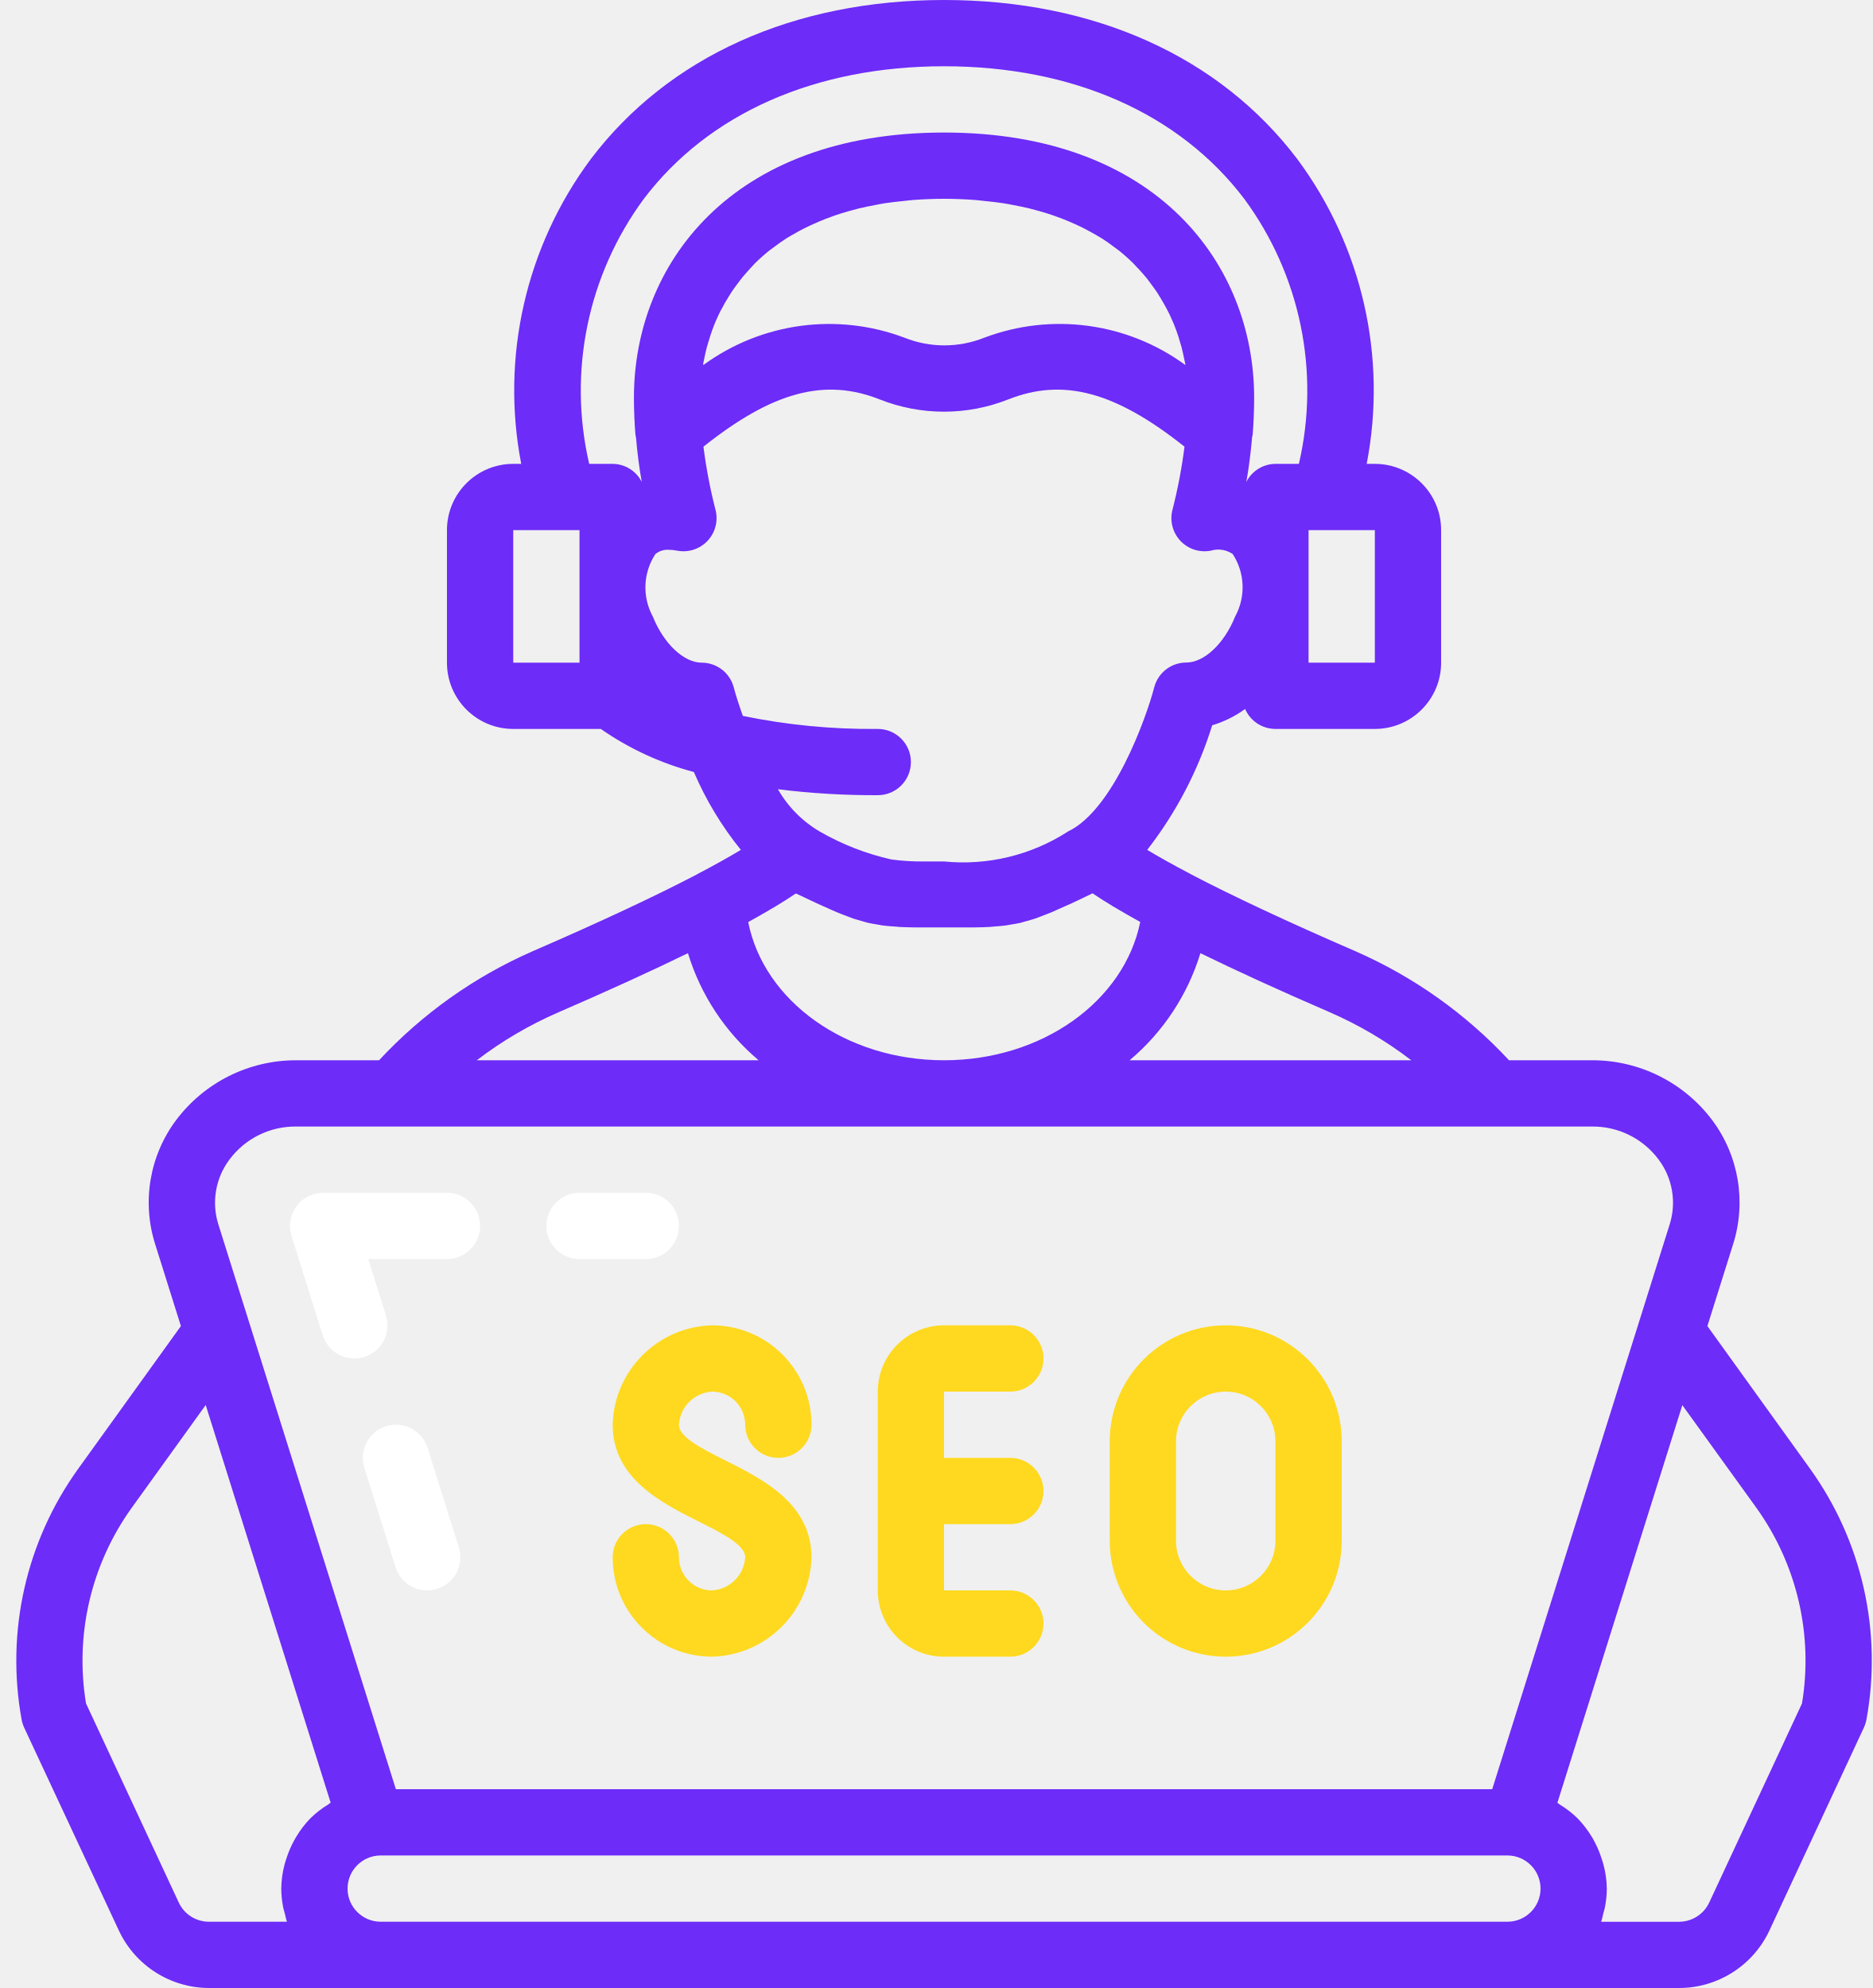
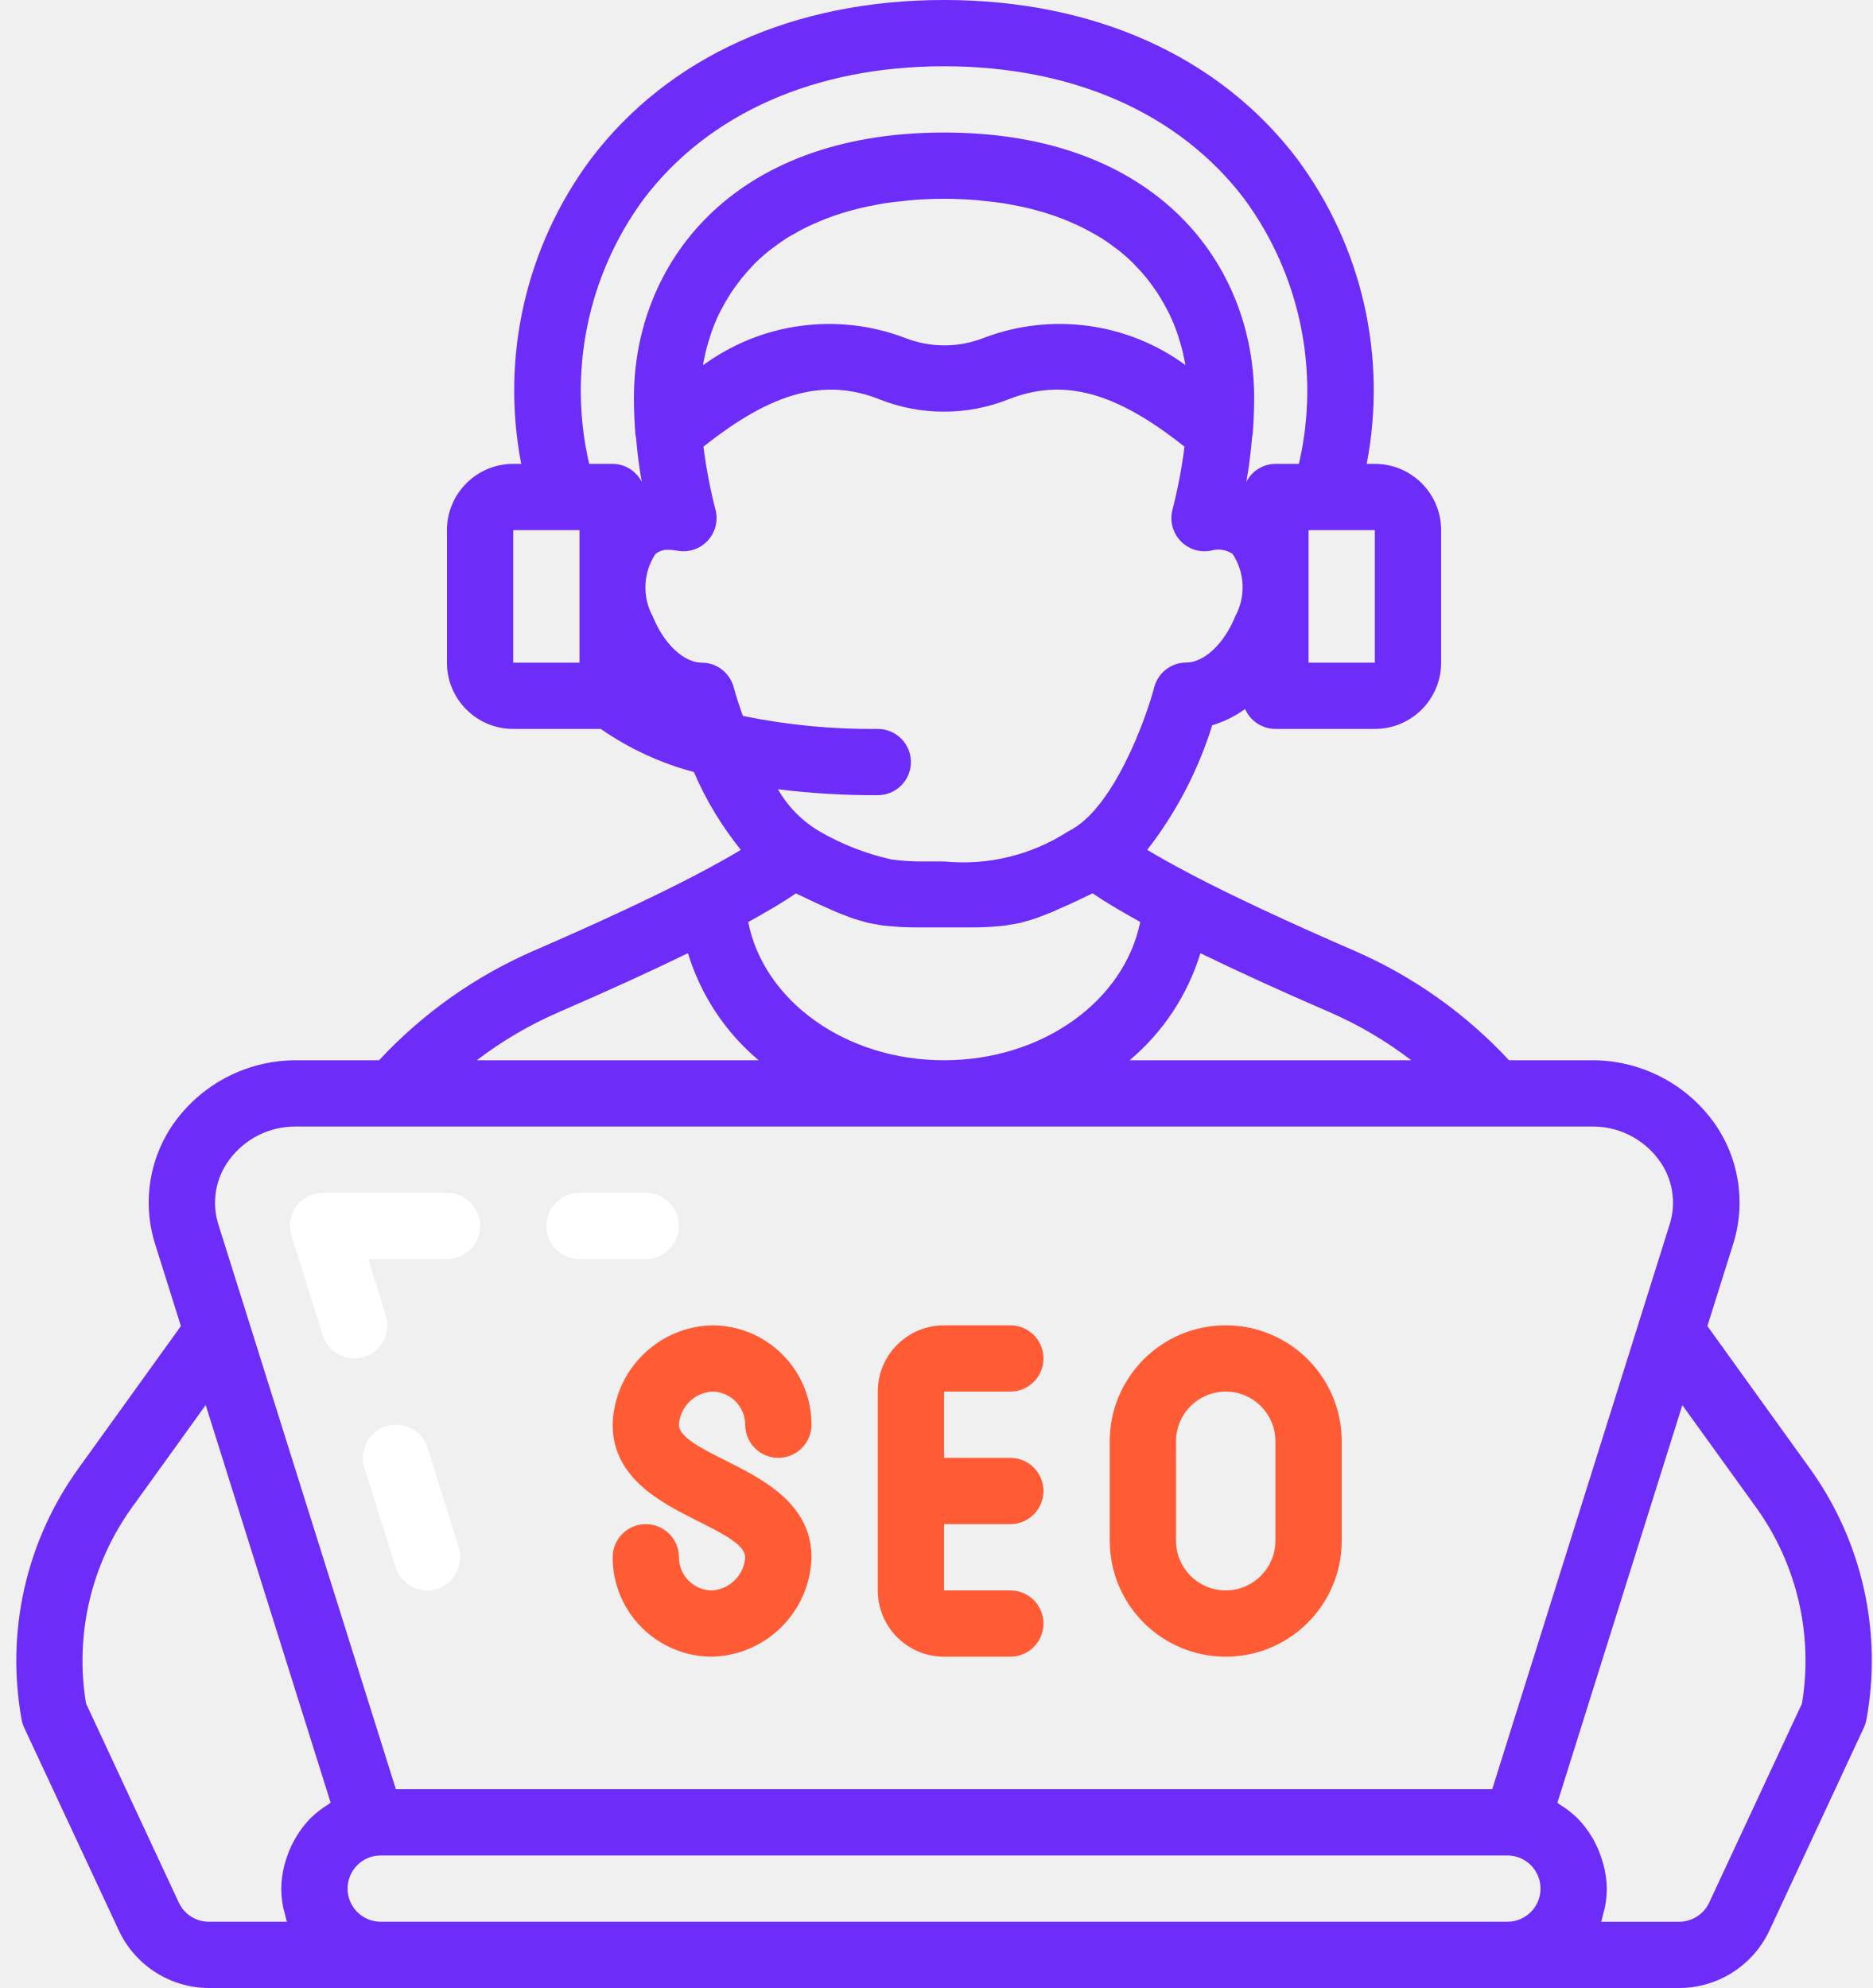
<svg xmlns="http://www.w3.org/2000/svg" width="113" height="120" viewBox="0 0 113 120" fill="none">
  <path d="M25.807 87.4C25.476 86.346 24.352 85.759 23.298 86.091C22.244 86.422 21.658 87.545 21.989 88.6L23.875 94.6C24.137 95.433 24.909 95.999 25.781 96C25.985 95.999 26.187 95.968 26.381 95.908C26.887 95.749 27.309 95.395 27.555 94.924C27.8 94.455 27.849 93.906 27.689 93.4L25.807 87.4Z" fill="white" />
  <path d="M34.975 76H38.975C40.08 76 40.975 75.105 40.975 74C40.975 72.895 40.08 72 38.975 72H34.975C33.871 72 32.976 72.895 32.976 74C32.976 75.105 33.871 76 34.975 76Z" fill="white" />
  <path d="M19.477 80.6C19.74 81.434 20.511 82 21.385 82C21.589 81.999 21.791 81.969 21.985 81.908C22.491 81.749 22.914 81.395 23.158 80.925C23.404 80.455 23.452 79.906 23.293 79.4L22.225 76H26.975C28.08 76 28.975 75.105 28.975 74C28.975 72.895 28.08 72 26.975 72H19.502C18.864 72 18.266 72.303 17.888 72.817C17.512 73.33 17.402 73.992 17.593 74.6L19.477 80.6Z" fill="white" />
-   <path d="M36.976 86C36.976 89.237 39.927 90.711 42.081 91.8C43.775 92.636 44.975 93.293 44.975 94C44.908 95.076 44.051 95.933 42.975 96.001C41.871 96.001 40.975 95.105 40.975 94C40.975 92.896 40.08 92.001 38.975 92.001C37.871 92.001 36.976 92.896 36.976 94C36.976 97.314 39.662 100.001 42.975 100.001C46.255 99.917 48.892 97.279 48.975 94C48.975 90.764 46.024 89.29 43.87 88.2C42.176 87.365 40.975 86.708 40.975 86C41.043 84.925 41.9 84.068 42.975 84C44.08 84 44.975 84.895 44.975 86C44.975 87.105 45.871 88 46.975 88C48.08 88 48.975 87.105 48.975 86C48.975 82.686 46.289 80 42.975 80C39.697 80.083 37.059 82.722 36.976 86Z" fill="#FED91F" />
-   <path d="M56.975 100.001H60.975C62.081 100.001 62.976 99.105 62.976 98C62.976 96.896 62.081 96.001 60.975 96.001H56.975V92.001H60.975C62.081 92.001 62.976 91.104 62.976 90C62.976 88.896 62.081 88 60.975 88H56.975V84H60.975C62.081 84 62.976 83.105 62.976 82C62.976 80.895 62.081 80 60.975 80H56.975C54.766 80 52.976 81.791 52.976 84V96.001C52.976 98.21 54.766 100.001 56.975 100.001Z" fill="#FED91F" />
-   <path d="M73.976 100.001C77.841 100.001 80.976 96.866 80.976 93.001V87C80.976 83.135 77.841 80 73.976 80C70.109 80 66.976 83.135 66.976 87V93.001C66.976 94.857 67.713 96.637 69.025 97.95C70.338 99.263 72.119 100.001 73.976 100.001ZM70.975 87C70.975 85.343 72.319 84 73.976 84C75.632 84 76.975 85.343 76.975 87V93.001C76.975 94.658 75.632 96.001 73.976 96.001C72.319 96.001 70.975 94.658 70.975 93.001V87Z" fill="#FED91F" />
+   <path d="M36.976 86C36.976 89.237 39.927 90.711 42.081 91.8C43.775 92.636 44.975 93.293 44.975 94C44.908 95.076 44.051 95.933 42.975 96.001C41.871 96.001 40.975 95.105 40.975 94C40.975 92.896 40.08 92.001 38.975 92.001C37.871 92.001 36.976 92.896 36.976 94C36.976 97.314 39.662 100.001 42.975 100.001C46.255 99.917 48.892 97.279 48.975 94C48.975 90.764 46.024 89.29 43.87 88.2C42.176 87.365 40.975 86.708 40.975 86C41.043 84.925 41.9 84.068 42.975 84C44.08 84 44.975 84.895 44.975 86C44.975 87.105 45.871 88 46.975 88C48.08 88 48.975 87.105 48.975 86C48.975 82.686 46.289 80 42.975 80C39.697 80.083 37.059 82.722 36.976 86Z" fill="#FF5C35" />
+   <path d="M56.975 100.001H60.975C62.081 100.001 62.976 99.105 62.976 98C62.976 96.896 62.081 96.001 60.975 96.001H56.975V92.001H60.975C62.081 92.001 62.976 91.104 62.976 90C62.976 88.896 62.081 88 60.975 88H56.975V84H60.975C62.081 84 62.976 83.105 62.976 82C62.976 80.895 62.081 80 60.975 80H56.975C54.766 80 52.976 81.791 52.976 84V96.001C52.976 98.21 54.766 100.001 56.975 100.001Z" fill="#FF5C35" />
+   <path d="M73.976 100.001C77.841 100.001 80.976 96.866 80.976 93.001V87C80.976 83.135 77.841 80 73.976 80C70.109 80 66.976 83.135 66.976 87V93.001C66.976 94.857 67.713 96.637 69.025 97.95C70.338 99.263 72.119 100.001 73.976 100.001ZM70.975 87C70.975 85.343 72.319 84 73.976 84C75.632 84 76.975 85.343 76.975 87V93.001C76.975 94.658 75.632 96.001 73.976 96.001C72.319 96.001 70.975 94.658 70.975 93.001V87Z" fill="#FF5C35" />
  <path d="M1.305 103.8C1.336 103.965 1.387 104.127 1.457 104.28L7.175 116.534C8.163 118.641 10.276 119.991 12.603 120H101.347C103.679 119.994 105.797 118.643 106.787 116.532L112.493 104.274C112.563 104.121 112.614 103.96 112.645 103.794C113.612 98.498 112.385 93.036 109.245 88.662L103.045 80.044L104.599 75.096C105.405 72.55 104.939 69.771 103.346 67.628C101.629 65.332 98.925 63.985 96.059 64H91.073C88.471 61.199 85.322 58.962 81.822 57.426C77.741 55.658 74.401 54.092 71.891 52.782L71.869 52.766C70.753 52.182 69.901 51.7 69.237 51.3C70.986 49.049 72.315 46.502 73.159 43.78C73.872 43.566 74.543 43.233 75.145 42.796C75.461 43.525 76.18 43.998 76.975 44H82.975C85.184 44 86.975 42.209 86.975 40V32C86.975 29.791 85.184 28 82.975 28H82.483C83.731 21.551 82.211 14.874 78.293 9.6C73.606 3.41 66.033 0 56.975 0C47.917 0 40.345 3.41 35.657 9.6C31.736 14.872 30.212 21.549 31.457 28H30.975C28.766 28 26.975 29.791 26.975 32V40C26.975 42.209 28.766 44 30.975 44H36.259C37.966 45.188 39.867 46.068 41.877 46.6C42.601 48.289 43.556 49.871 44.713 51.3C44.049 51.7 43.197 52.182 42.081 52.766L42.059 52.782C39.549 54.092 36.209 55.658 32.129 57.426C28.628 58.962 25.479 61.199 22.877 64H17.891C15.029 63.989 12.33 65.335 10.617 67.628C9.023 69.771 8.557 72.55 9.363 75.096L10.918 80.044L4.717 88.662C1.572 93.036 0.34 98.5 1.305 103.8ZM20.976 114C20.976 112.896 21.871 112 22.975 112H90.975C92.08 112 92.975 112.896 92.975 114C92.975 115.105 92.08 116 90.975 116H22.975C21.871 116 20.976 115.105 20.976 114ZM105.991 91C108.448 94.417 109.442 98.672 108.755 102.824L103.155 114.844C102.825 115.548 102.119 115.999 101.341 116.002H96.633C96.693 115.834 96.725 115.652 96.769 115.478C96.799 115.36 96.839 115.248 96.861 115.128C96.935 114.757 96.972 114.379 96.975 114C96.968 113.513 96.901 113.03 96.775 112.56C96.741 112.422 96.693 112.294 96.651 112.16C96.546 111.83 96.412 111.509 96.251 111.202C96.187 111.082 96.131 110.962 96.052 110.848C95.812 110.453 95.528 110.086 95.205 109.754C94.876 109.434 94.512 109.153 94.119 108.916C94.073 108.888 94.039 108.846 93.993 108.818L101.533 84.818L105.991 91ZM85.175 64H68.175C70.192 62.303 71.677 60.058 72.447 57.536C74.647 58.608 77.227 59.792 80.247 61.098C82.002 61.861 83.656 62.835 85.175 64ZM45.156 55.658L45.178 55.646C45.677 55.37 46.143 55.104 46.577 54.846L46.805 54.712C47.255 54.44 47.673 54.176 48.033 53.93L48.845 54.312C48.989 54.38 49.157 54.462 49.293 54.524C49.573 54.654 49.823 54.762 50.069 54.872L50.495 55.06C50.715 55.152 50.917 55.226 51.117 55.302C51.239 55.348 51.373 55.402 51.489 55.444C51.689 55.508 51.867 55.556 52.051 55.608C52.161 55.638 52.279 55.678 52.389 55.704C52.577 55.748 52.773 55.778 52.965 55.808C53.073 55.826 53.179 55.852 53.291 55.866C53.503 55.894 53.737 55.91 53.969 55.926C54.079 55.926 54.169 55.948 54.295 55.954C54.561 55.968 54.869 55.974 55.177 55.98H55.497H56.985H58.475H58.781C59.095 55.98 59.407 55.968 59.677 55.954C59.788 55.954 59.877 55.936 59.983 55.928C60.223 55.91 60.463 55.894 60.679 55.866C60.785 55.852 60.879 55.83 60.987 55.812C61.187 55.78 61.387 55.748 61.587 55.704C61.691 55.678 61.801 55.642 61.907 55.612C62.097 55.56 62.287 55.51 62.487 55.442C62.597 55.404 62.725 55.352 62.841 55.308C63.041 55.23 63.255 55.154 63.481 55.058C63.607 55.006 63.757 54.936 63.881 54.878C64.131 54.768 64.387 54.656 64.681 54.522L65.109 54.322L65.937 53.922C66.297 54.168 66.715 54.432 67.165 54.704L67.393 54.838C67.819 55.091 68.285 55.358 68.793 55.638L68.816 55.65C67.847 60.424 62.911 64 56.975 64C51.039 64 46.103 60.424 45.156 55.658ZM42.437 21.96C42.457 21.852 42.483 21.744 42.505 21.636C42.551 21.41 42.599 21.184 42.659 20.958C42.693 20.832 42.733 20.706 42.772 20.58C42.833 20.38 42.899 20.168 42.971 19.962C43.019 19.832 43.071 19.702 43.123 19.562C43.205 19.362 43.291 19.162 43.385 18.972C43.446 18.839 43.513 18.711 43.585 18.588C43.687 18.388 43.799 18.188 43.915 18.008C43.989 17.886 44.062 17.766 44.139 17.646C44.271 17.446 44.415 17.246 44.561 17.06C44.641 16.956 44.715 16.85 44.799 16.748C44.989 16.516 45.2 16.292 45.399 16.07C45.453 16.014 45.501 15.956 45.557 15.9C45.839 15.621 46.135 15.357 46.446 15.11C46.522 15.05 46.605 14.996 46.684 14.936C46.929 14.75 47.181 14.566 47.451 14.394C47.575 14.312 47.714 14.238 47.851 14.159C48.089 14.02 48.331 13.882 48.587 13.76C48.741 13.682 48.906 13.608 49.067 13.534C49.319 13.418 49.578 13.308 49.845 13.204C50.023 13.134 50.205 13.068 50.391 13.004C50.665 12.91 50.949 12.822 51.241 12.74C51.441 12.684 51.641 12.63 51.841 12.58C52.147 12.506 52.469 12.44 52.793 12.38C52.993 12.34 53.193 12.3 53.417 12.266C53.783 12.21 54.169 12.168 54.557 12.13C54.757 12.11 54.931 12.084 55.127 12.07C55.727 12.026 56.327 12 56.979 12C57.631 12 58.237 12.026 58.831 12.07C59.031 12.084 59.209 12.11 59.401 12.13C59.789 12.168 60.175 12.21 60.541 12.266C60.755 12.3 60.959 12.34 61.165 12.38C61.489 12.44 61.811 12.506 62.117 12.58C62.317 12.63 62.517 12.684 62.717 12.74C63.009 12.822 63.293 12.91 63.567 13.004C63.754 13.068 63.935 13.134 64.113 13.204C64.381 13.308 64.639 13.418 64.891 13.534C65.053 13.608 65.218 13.682 65.371 13.76C65.627 13.89 65.869 14.028 66.107 14.159C66.237 14.238 66.375 14.312 66.507 14.394C66.778 14.566 67.029 14.75 67.275 14.936C67.353 14.996 67.437 15.05 67.513 15.11C67.823 15.357 68.12 15.621 68.401 15.9C68.457 15.956 68.505 16.014 68.559 16.07C68.773 16.292 68.979 16.516 69.169 16.748C69.253 16.85 69.327 16.948 69.407 17.06C69.553 17.26 69.697 17.448 69.829 17.646C69.907 17.766 69.979 17.886 70.053 18.008C70.169 18.208 70.281 18.392 70.383 18.588C70.449 18.714 70.515 18.843 70.583 18.972C70.677 19.172 70.763 19.372 70.845 19.562C70.897 19.694 70.949 19.824 70.997 19.962C71.073 20.162 71.139 20.374 71.197 20.58C71.235 20.706 71.275 20.832 71.309 20.958C71.369 21.184 71.417 21.41 71.463 21.636C71.485 21.744 71.511 21.852 71.531 21.96L71.541 22.034C68.031 19.467 63.462 18.847 59.395 20.388C57.854 21.001 56.136 21.001 54.596 20.388C50.529 18.849 45.959 19.468 42.449 22.034L42.437 21.96ZM82.975 40H78.975V35.36C78.975 35.263 78.975 35.16 78.975 35.07V32H82.975V40ZM38.847 12.016C42.761 6.846 49.199 4 56.975 4C64.751 4 71.189 6.846 75.103 12.016C78.481 16.609 79.682 22.448 78.391 28H76.975C76.23 28.006 75.551 28.428 75.217 29.094C75.367 28.27 75.483 27.366 75.567 26.394C75.567 26.344 75.595 26.298 75.6 26.248C75.657 25.532 75.691 24.784 75.691 24C75.691 16.036 69.903 8 56.975 8C44.047 8 38.259 16.036 38.259 24C38.259 24.784 38.293 25.532 38.351 26.248C38.351 26.298 38.375 26.344 38.383 26.394C38.467 27.366 38.583 28.27 38.733 29.094C38.399 28.428 37.72 28.006 36.975 28H35.559C34.268 22.448 35.469 16.609 38.847 12.016ZM30.975 32H34.975V35.07V35.36V40H30.975V32ZM52.975 44C50.241 44.029 47.511 43.765 44.833 43.214C44.614 42.598 44.419 42.004 44.283 41.492C44.052 40.613 43.258 40 42.349 40C41.271 40 40.059 38.858 39.401 37.22C38.751 36.031 38.809 34.58 39.553 33.446C39.778 33.261 40.063 33.169 40.353 33.186C40.523 33.187 40.692 33.204 40.859 33.238C41.533 33.371 42.227 33.148 42.699 32.65C43.171 32.151 43.353 31.445 43.184 30.78C42.86 29.524 42.617 28.249 42.455 26.962C46.627 23.644 49.771 22.794 53.099 24.112C55.587 25.096 58.356 25.096 60.843 24.112C64.171 22.794 67.315 23.644 71.487 26.962C71.325 28.249 71.082 29.524 70.759 30.78C70.589 31.445 70.772 32.151 71.243 32.65C71.715 33.148 72.41 33.371 73.083 33.238C73.528 33.105 74.008 33.179 74.393 33.438C75.137 34.571 75.196 36.022 74.545 37.212C73.888 38.85 72.675 39.992 71.597 39.992C70.687 39.991 69.891 40.605 69.661 41.486C69.181 43.33 67.193 48.886 64.461 50.188C62.243 51.622 59.603 52.261 56.975 52C56.509 52 56.101 52 55.739 52C55.091 52.006 54.444 51.965 53.801 51.88C52.285 51.54 50.828 50.973 49.481 50.198C48.428 49.581 47.555 48.7 46.949 47.64C48.948 47.889 50.961 48.008 52.975 48C54.08 48 54.975 47.105 54.975 46C54.975 44.896 54.08 44 52.975 44ZM33.719 61.098C36.733 59.792 39.319 58.608 41.519 57.536C42.288 60.057 43.769 62.302 45.785 64H28.775C30.298 62.834 31.959 61.86 33.719 61.098ZM13.843 70C14.792 68.72 16.298 67.976 17.891 68H96.059C97.652 67.976 99.158 68.72 100.107 70C100.942 71.117 101.189 72.569 100.771 73.9L90.059 108H23.892L13.175 73.896C12.759 72.566 13.008 71.116 13.843 70ZM7.959 91L12.415 84.81L19.955 108.81C19.909 108.838 19.875 108.88 19.829 108.908C19.436 109.145 19.072 109.426 18.744 109.746C18.42 110.078 18.137 110.445 17.898 110.84C17.825 110.954 17.769 111.074 17.697 111.194C17.538 111.501 17.403 111.821 17.297 112.15C17.255 112.284 17.207 112.412 17.173 112.55C17.047 113.024 16.981 113.511 16.975 114C16.977 114.378 17.016 114.755 17.089 115.126C17.111 115.246 17.151 115.358 17.181 115.474C17.226 115.65 17.257 115.832 17.317 116H12.603C11.826 115.999 11.119 115.549 10.791 114.844L5.191 102.822C4.505 98.67 5.501 94.416 7.959 91Z" fill="#6D2CF8" />
</svg>
